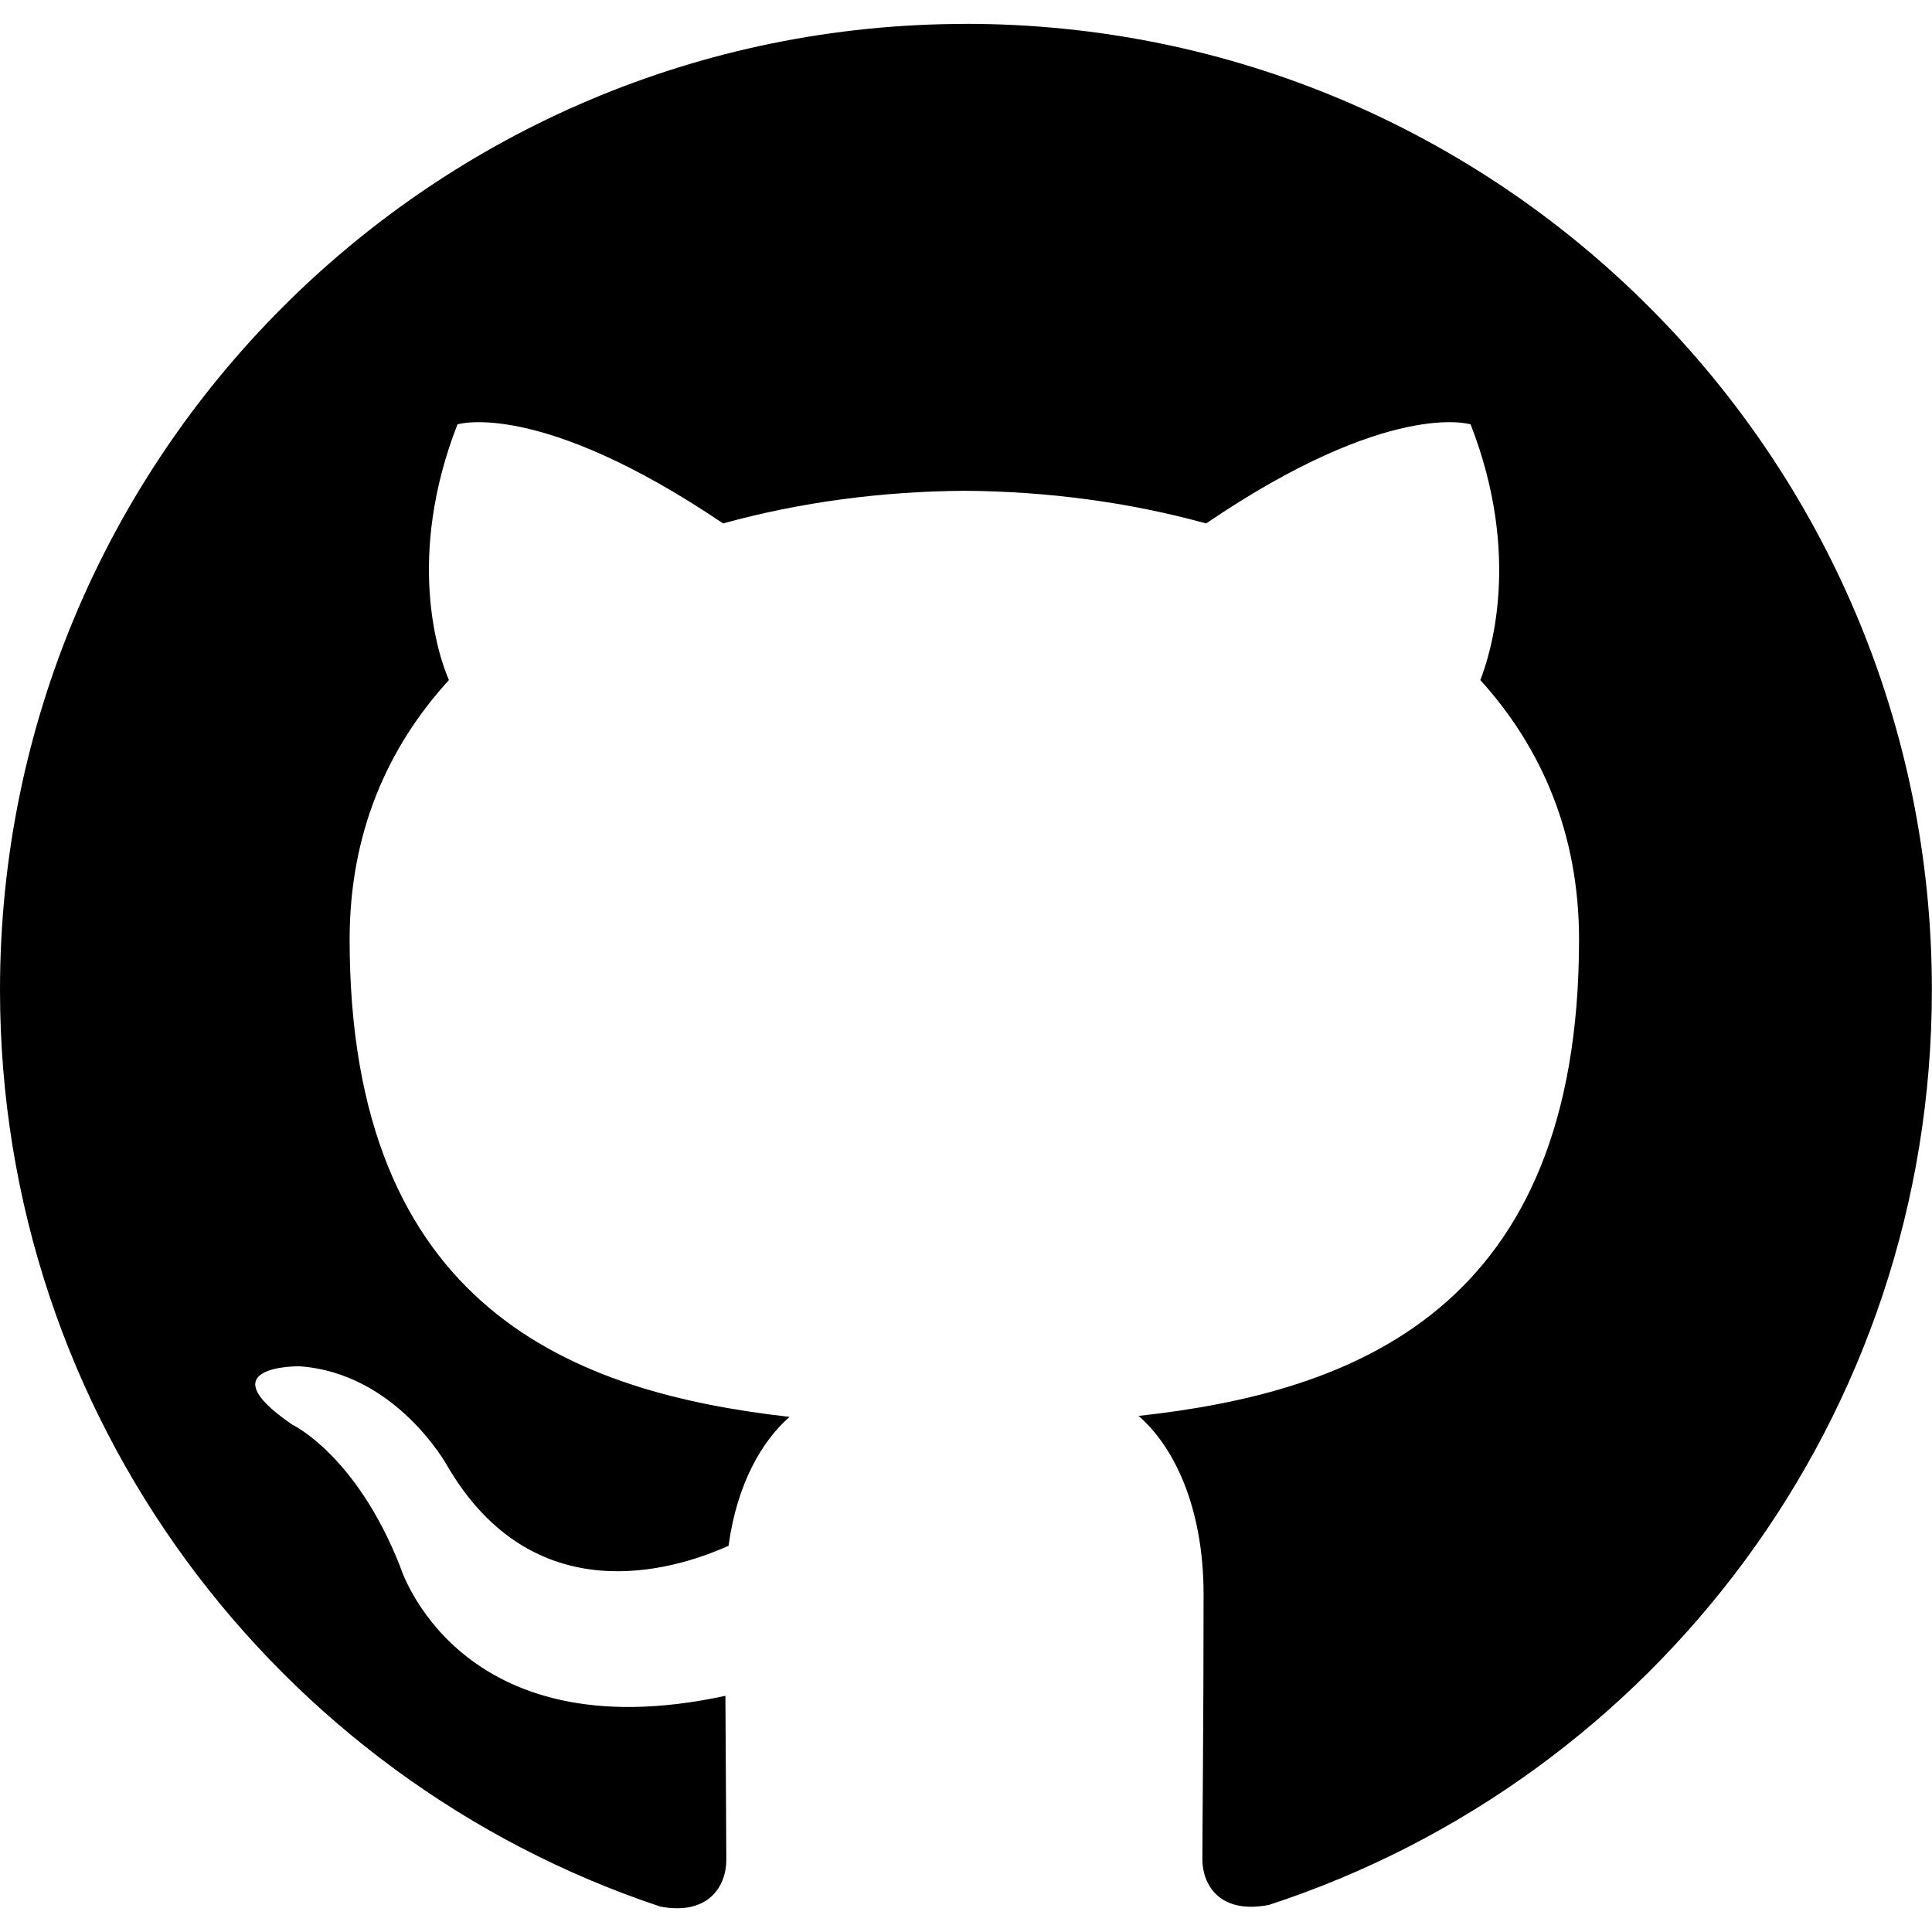
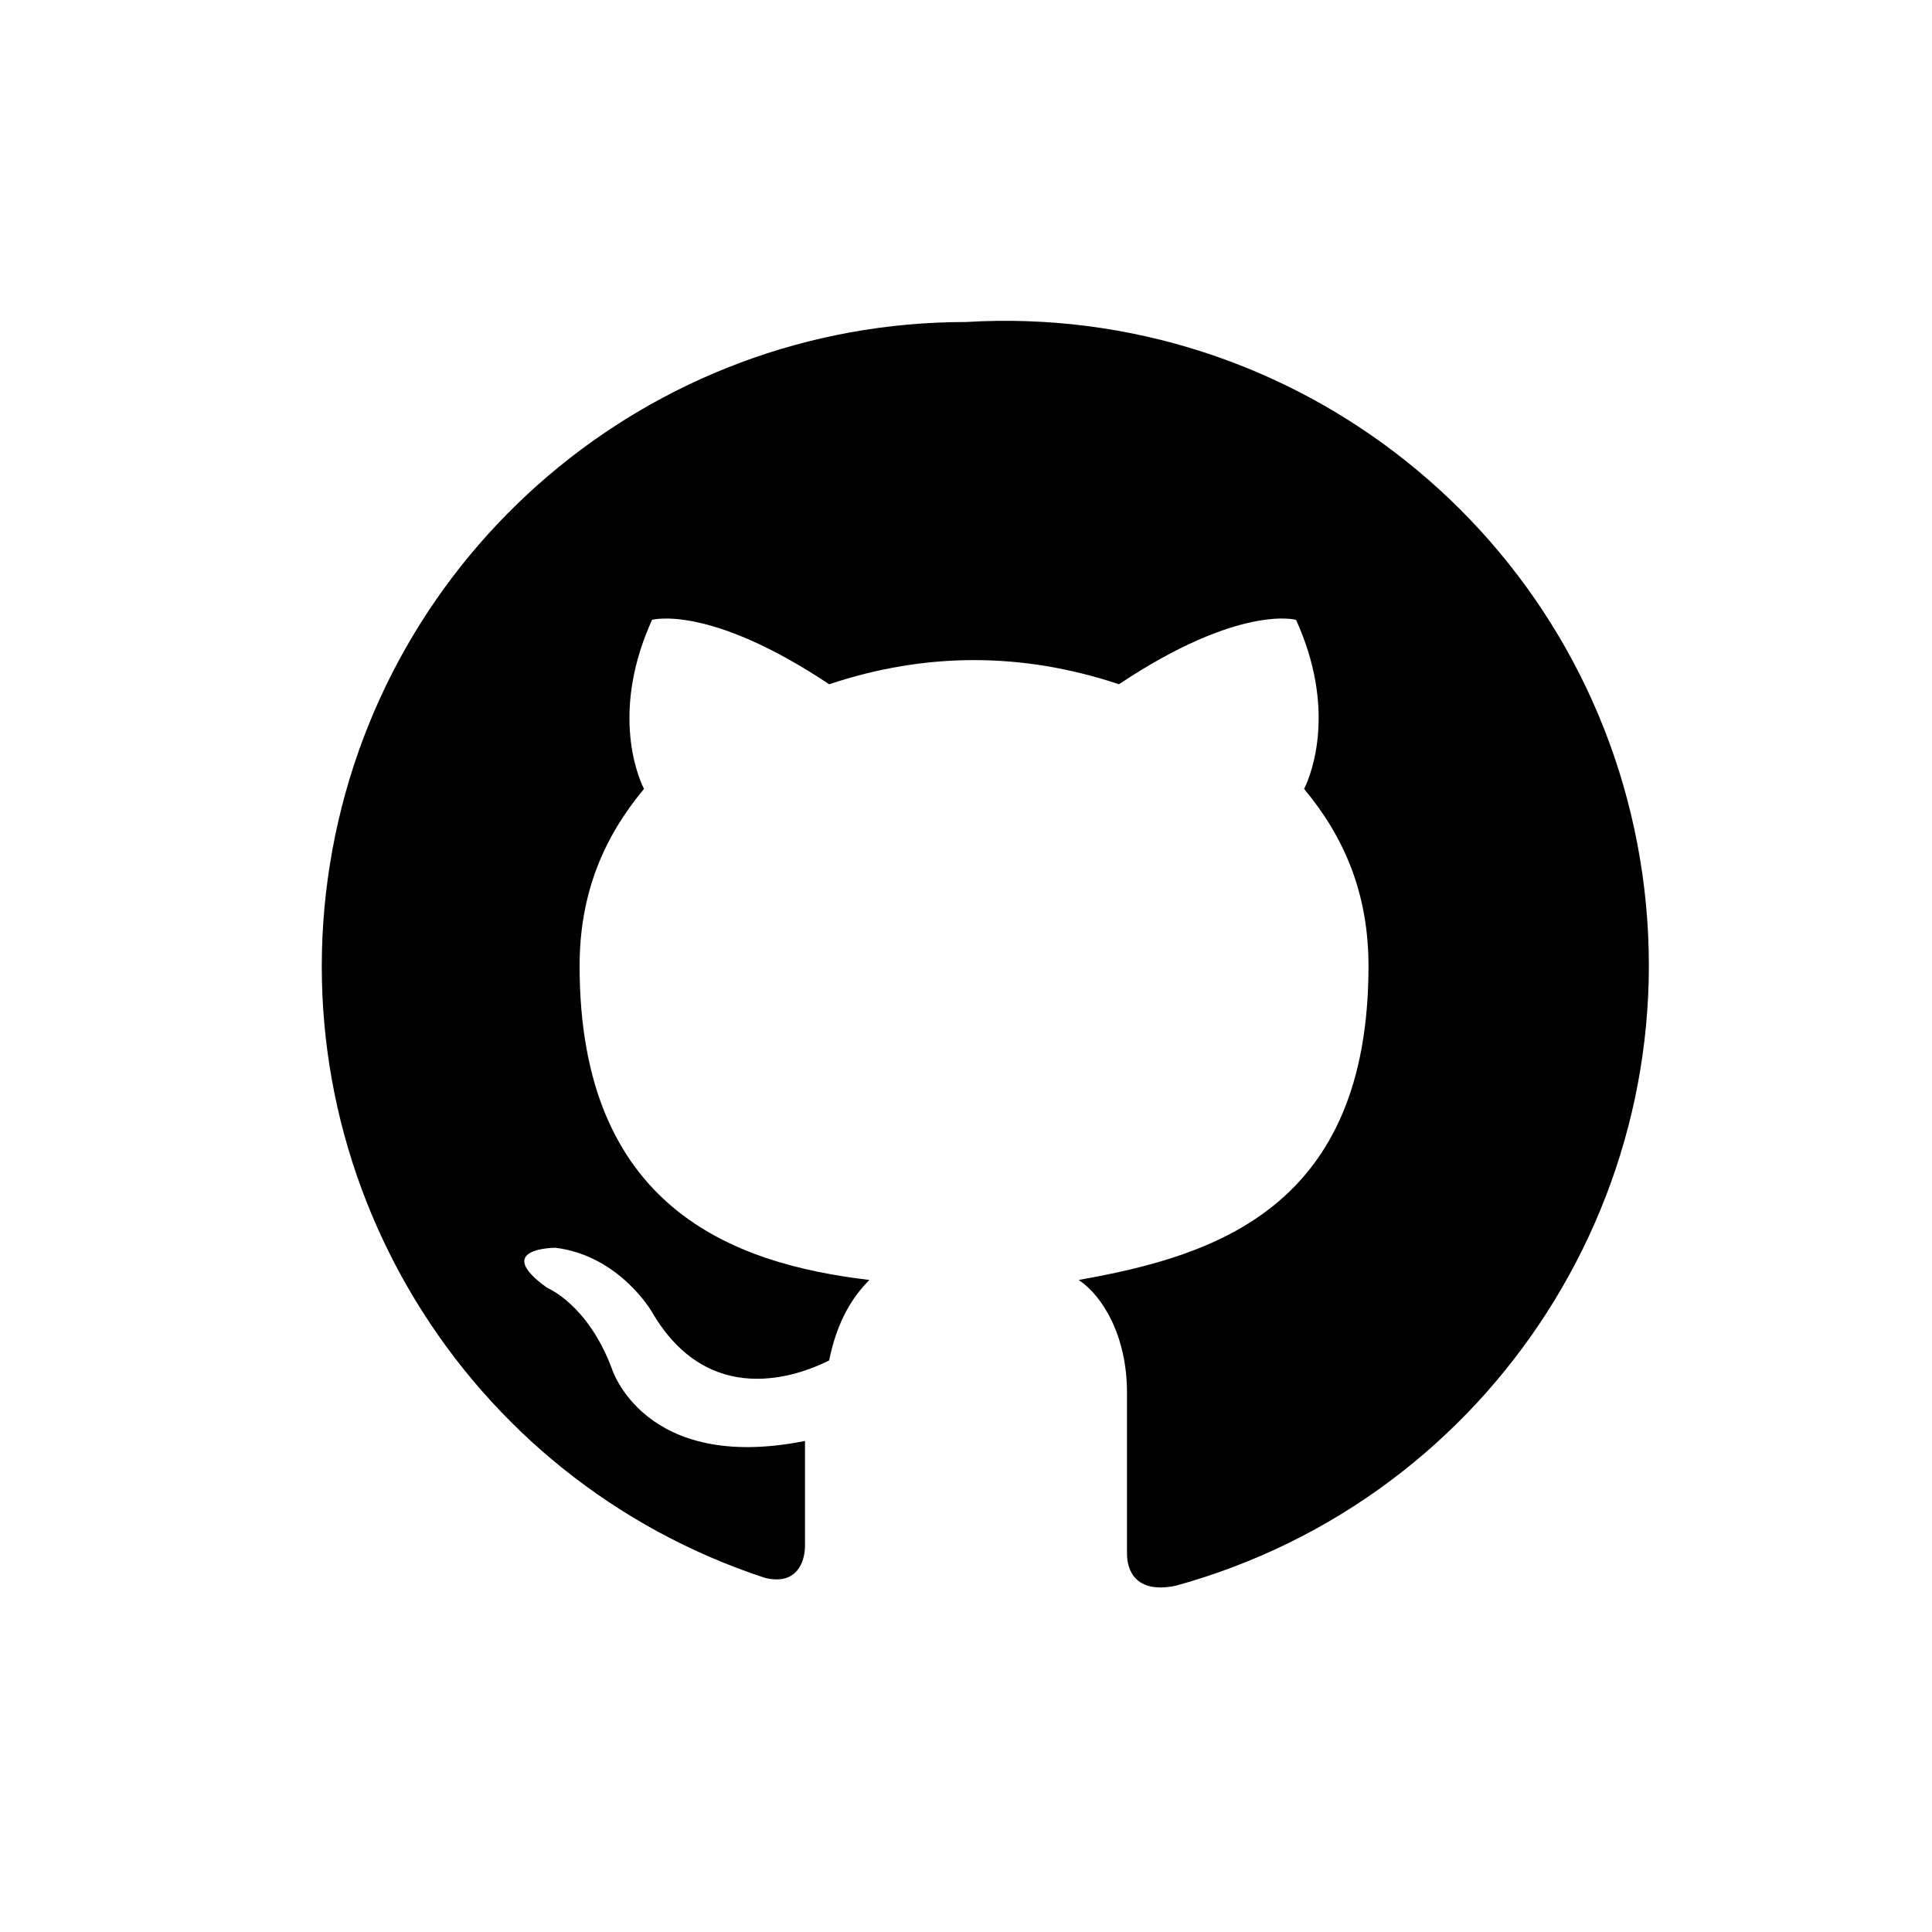
- <svg xmlns="http://www.w3.org/2000/svg" width="32" height="32" viewBox="0 0 32 32">
-   <path d="M16 0.396c-8.839 0-16 7.167-16 16 0 7.073 4.584 13.068 10.937 15.183 0.803 0.151 1.093-0.344 1.093-0.772 0-0.38-0.009-1.385-0.015-2.719-4.453 0.964-5.391-2.151-5.391-2.151-0.729-1.844-1.781-2.339-1.781-2.339-1.448-0.989 0.115-0.968 0.115-0.968 1.604 0.109 2.448 1.645 2.448 1.645 1.427 2.448 3.744 1.74 4.661 1.328 0.14-1.031 0.557-1.74 1.011-2.135-3.552-0.401-7.287-1.776-7.287-7.907 0-1.751 0.62-3.177 1.645-4.297-0.177-0.401-0.719-2.031 0.141-4.235 0 0 1.339-0.427 4.4 1.641 1.281-0.355 2.641-0.532 4-0.541 1.36 0.009 2.719 0.187 4 0.541 3.043-2.068 4.381-1.641 4.381-1.641 0.859 2.204 0.317 3.833 0.161 4.235 1.015 1.12 1.635 2.547 1.635 4.297 0 6.145-3.74 7.5-7.296 7.891 0.556 0.479 1.077 1.464 1.077 2.959 0 2.14-0.020 3.864-0.020 4.385 0 0.416 0.28 0.916 1.104 0.755 6.4-2.093 10.979-8.093 10.979-15.156 0-8.833-7.161-16-16-16z" />
+ <svg xmlns="http://www.w3.org/2000/svg" viewBox="0 0 24 24" fill="none">
+   <path d="M12 4a8 8 0 0 0-2.5 15.6c.4.1.5-.2.5-.4v-1.3c-2 .4-2.4-.9-2.4-.9-.3-.8-.8-1-.8-1-.7-.5.1-.5.1-.5.8.1 1.2.8 1.2.8.7 1.2 1.8.8 2.2.6.1-.5.3-.8.5-1-1.7-.2-3.6-.9-3.6-3.9 0-.9.3-1.6.8-2.2-.1-.2-.4-1 .1-2.1 0 0 .7-.2 2.2.8.6-.2 1.2-.3 1.8-.3s1.2.1 1.8.3c1.5-1 2.2-.8 2.2-.8.5 1.1.2 1.9.1 2.1.5.6.8 1.3.8 2.2 0 3-1.9 3.6-3.6 3.9.3.2.6.7.6 1.4v2c0 .2.1.5.6.4A8 8 0 0 0 12 4z" fill="currentColor" />
</svg>
